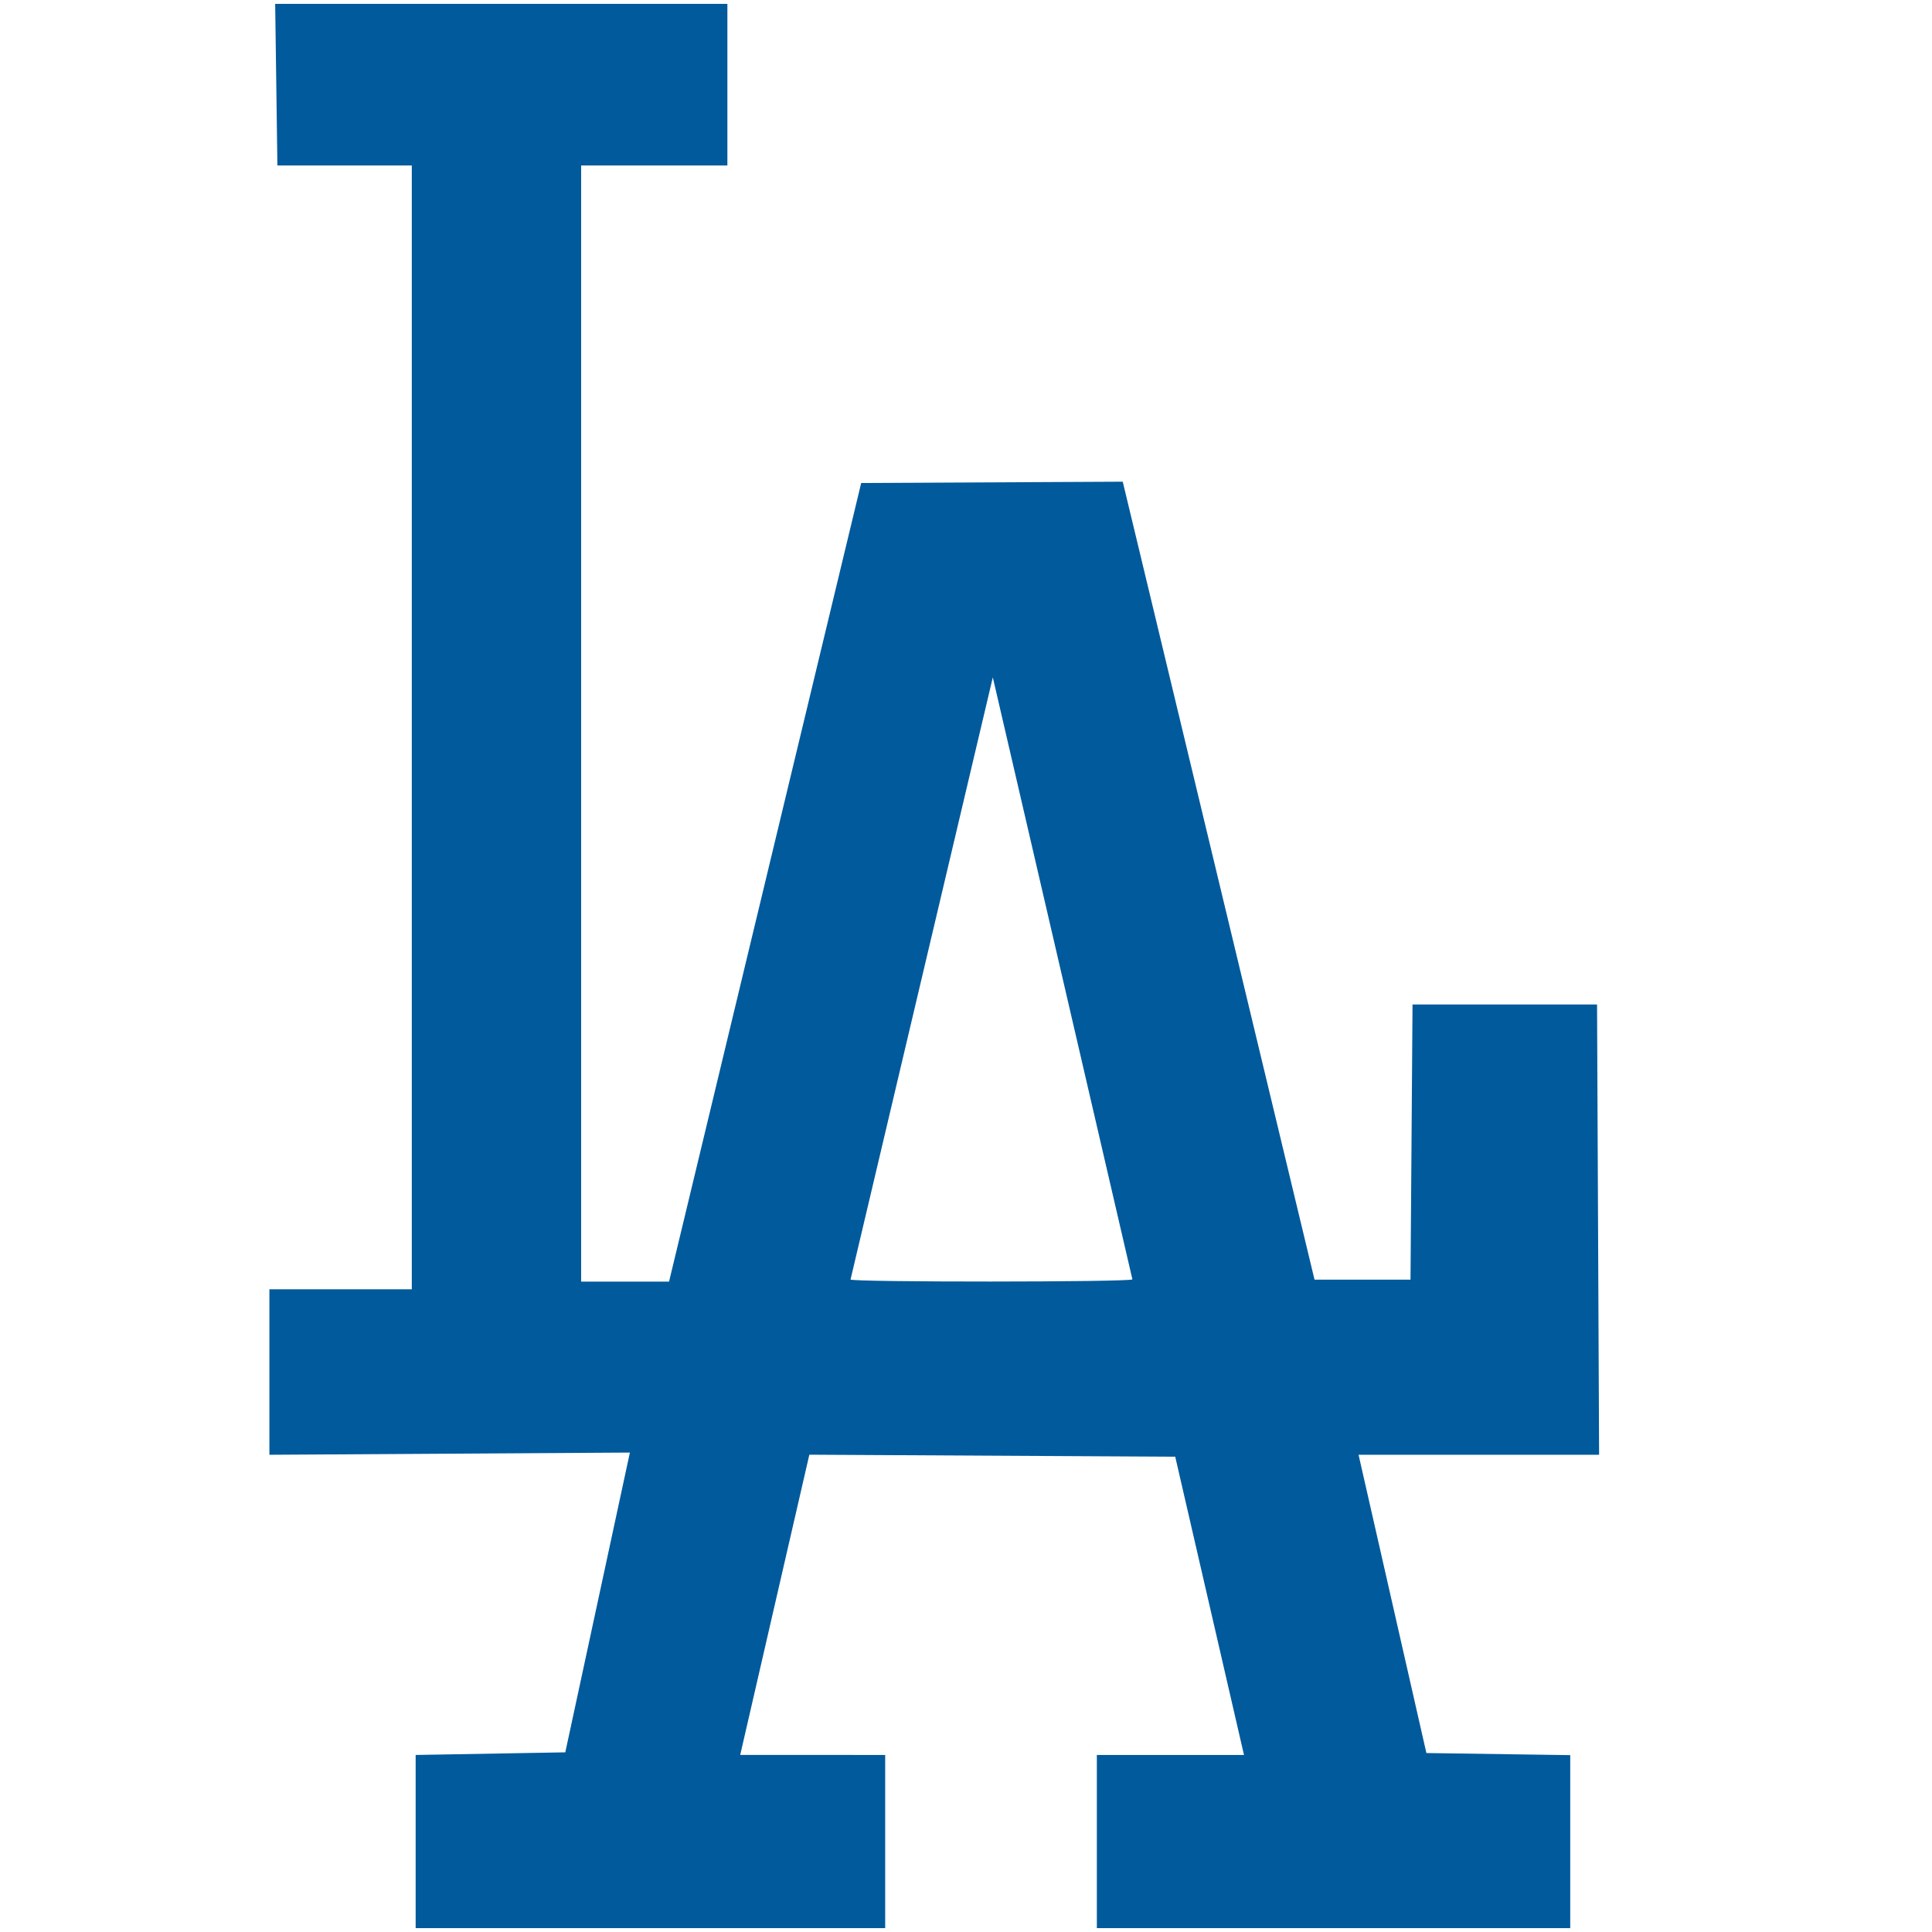
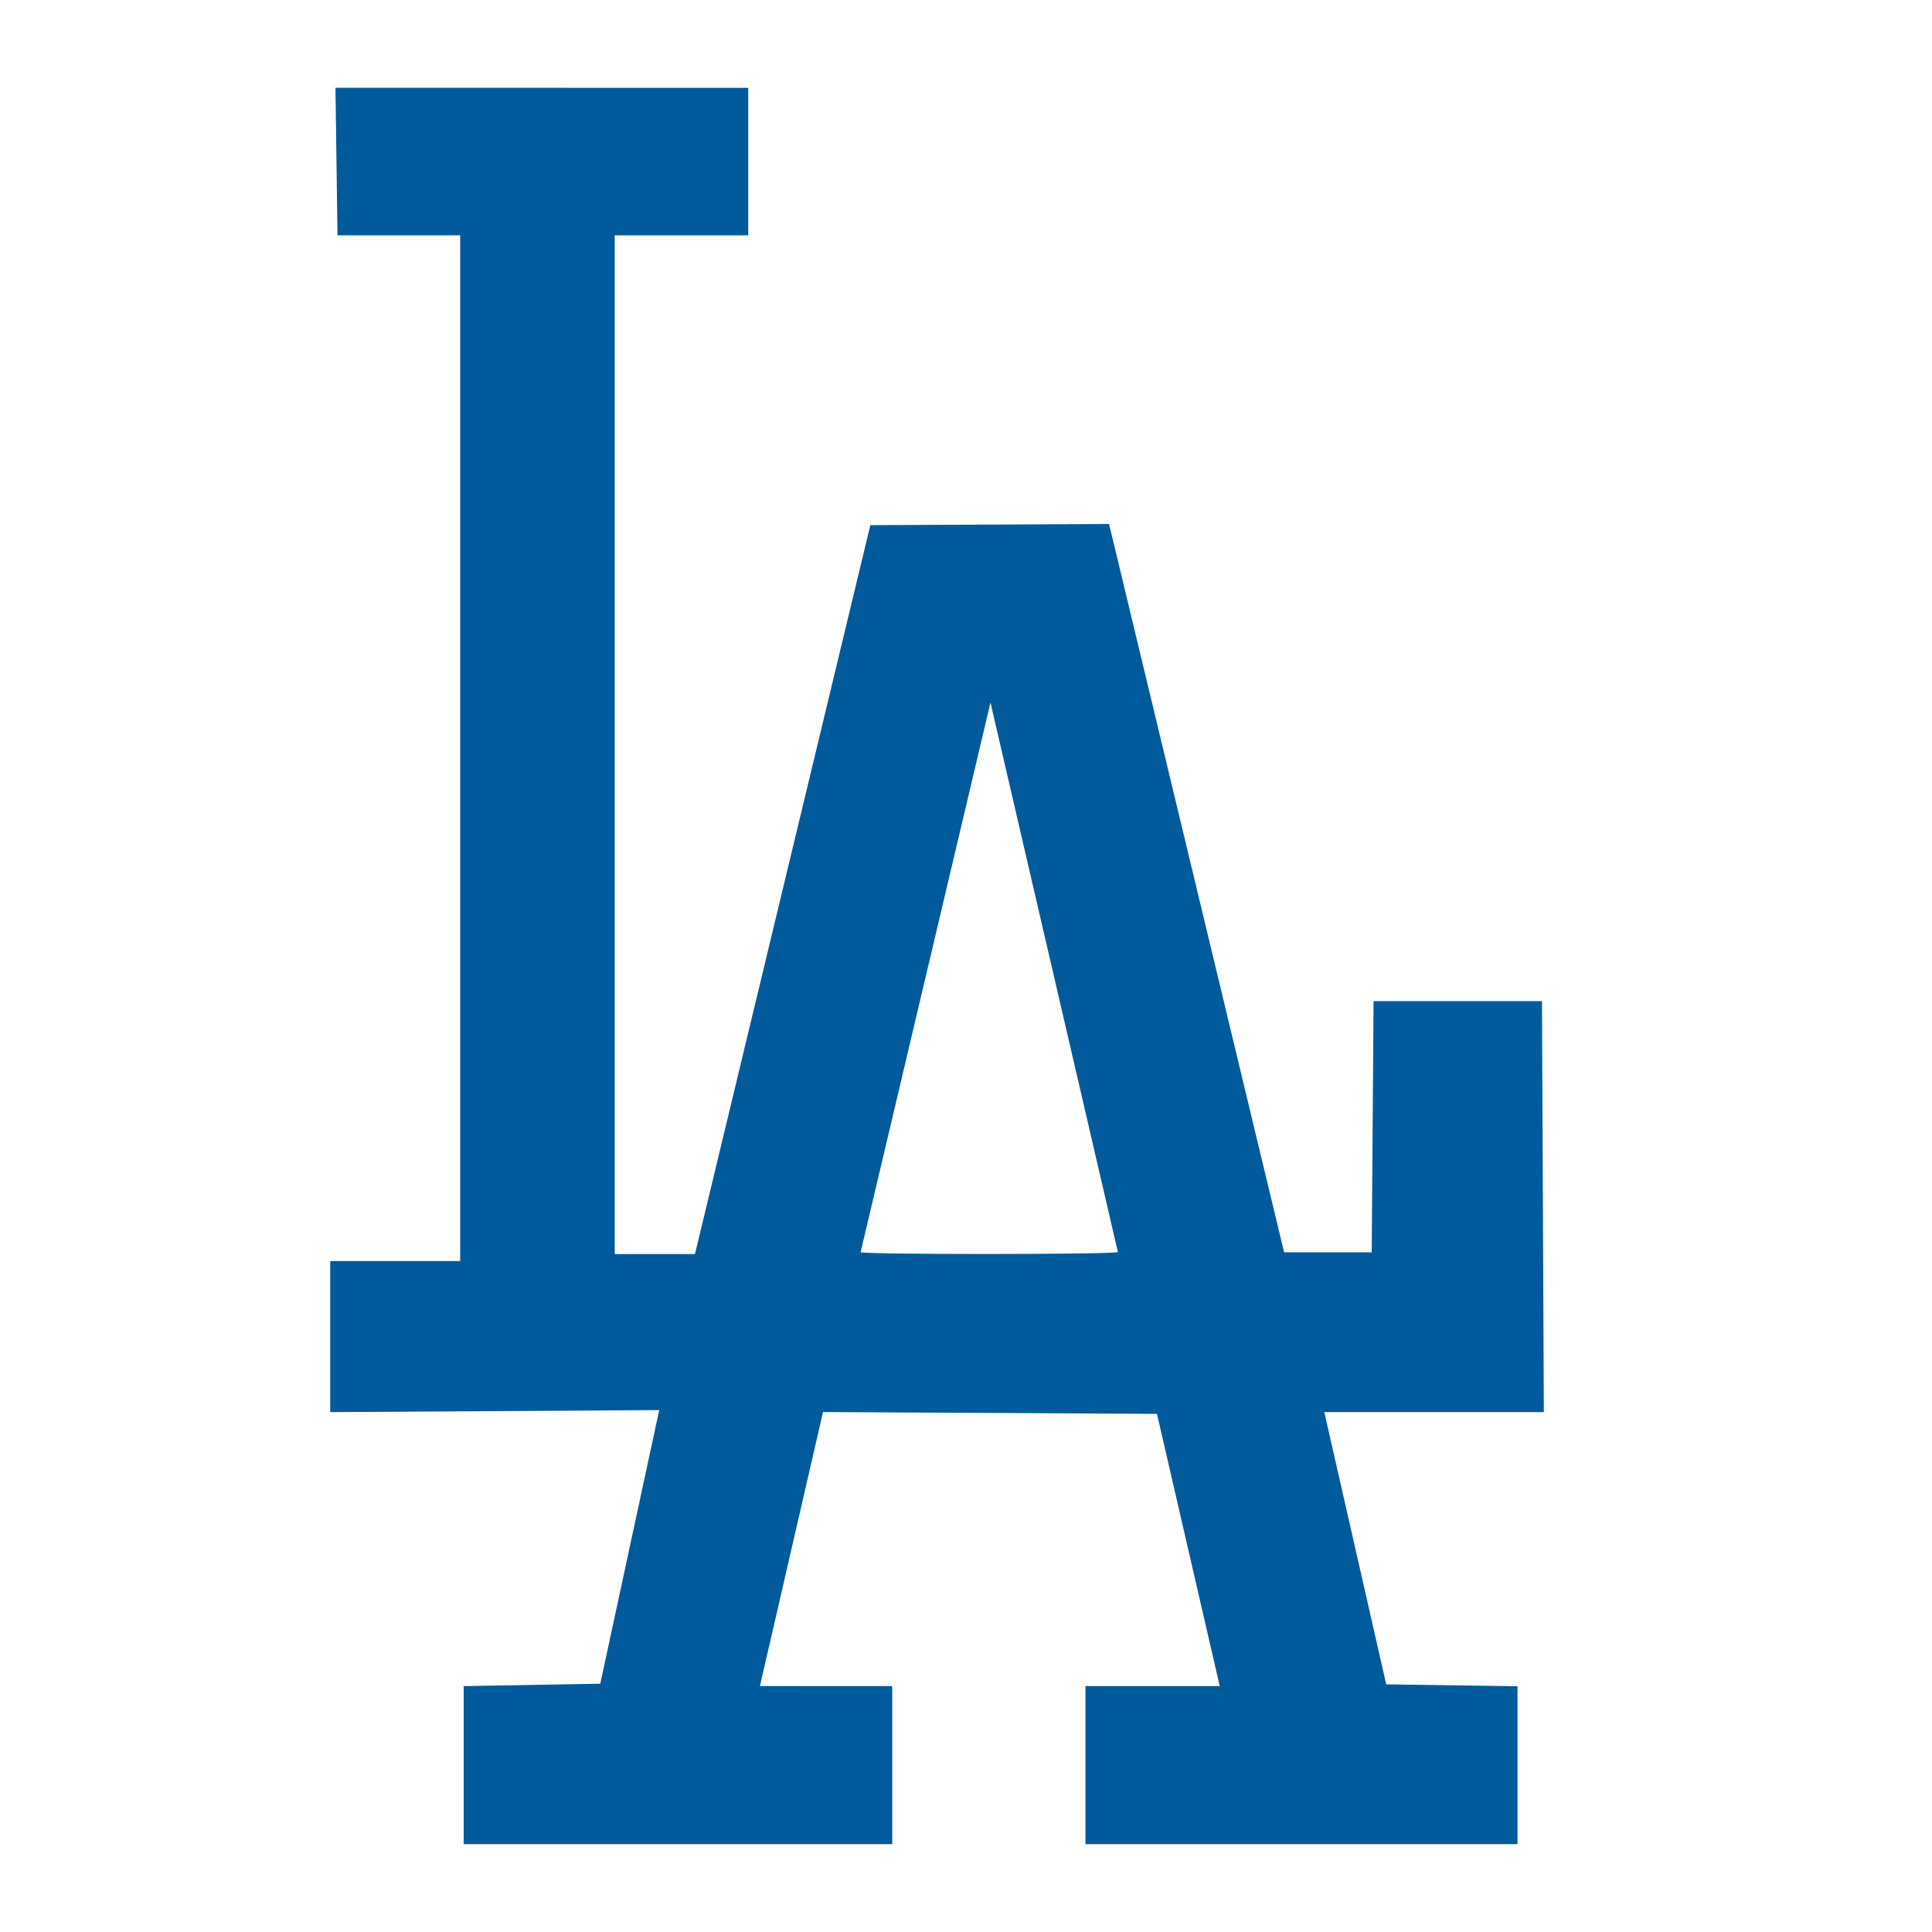
- <svg xmlns="http://www.w3.org/2000/svg" id="svg2" width="502" height="502" version="1.0">
-   <defs id="defs5" />
-   <rect style="fill:none;fill-opacity:1;fill-rule:evenodd;stroke:none;stroke-width:1px;stroke-linecap:butt;stroke-linejoin:miter;stroke-opacity:1" id="rect2157" width="502" height="502" x="0" y="0" />
-   <path style="fill:#005A9C" d="M 108,456 L 146.884,455.317 L 163.666,377.427 L 70,378 L 70,335 L 107,335 L 107,43 L 72.077,43 L 71.5,0.998 L 189,1 L 189,43 L 151,43 L 151,333 L 173.845,333 L 223.767,125.5 L 291.726,125.161 L 341.558,332.5 L 366.5,332.5 L 367.025,261 L 414.968,261 L 415.5,378 L 353,378 L 370.626,455.5 L 408,456.044 L 408,501 L 285,501 L 285,456 L 323.233,456 L 305.363,378.5 L 210.293,377.981 L 192.334,455.984 L 230,456 L 230,501 L 108,501 L 108,456 z M 294.238,332.428 L 257.966,176 L 221,332.456 C 221,333.185 293.509,333.158 294.238,332.428 z " id="path2161" />
+ <svg xmlns="http://www.w3.org/2000/svg" id="e1jSGKLZUMe1" viewBox="0 0 550 550" shape-rendering="geometricPrecision" text-rendering="geometricPrecision">
+   <rect width="502" height="502" rx="0" ry="0" transform="translate(24 24)" fill="none" fill-rule="evenodd" />
+   <path d="M108,456l38.884-.683l16.782-77.89L70,378v-43h37v-292h-34.923L71.5,0.998L189,1v42h-38v290h22.845l49.922-207.5l67.959-.339L341.558,332.5h24.942l.525-71.5h47.943L415.5,378L353,378l17.626,77.5L408,456.044L408,501h-123v-45h38.233l-17.871-77.5-95.069-.519-17.959,78.003L230,456v45h-122v-45ZM294.238,332.428L257.966,176L221,332.456c0,.729,72.509.703,73.238-.027Z" transform="translate(24 24)" fill="#005a9c" />
</svg>
